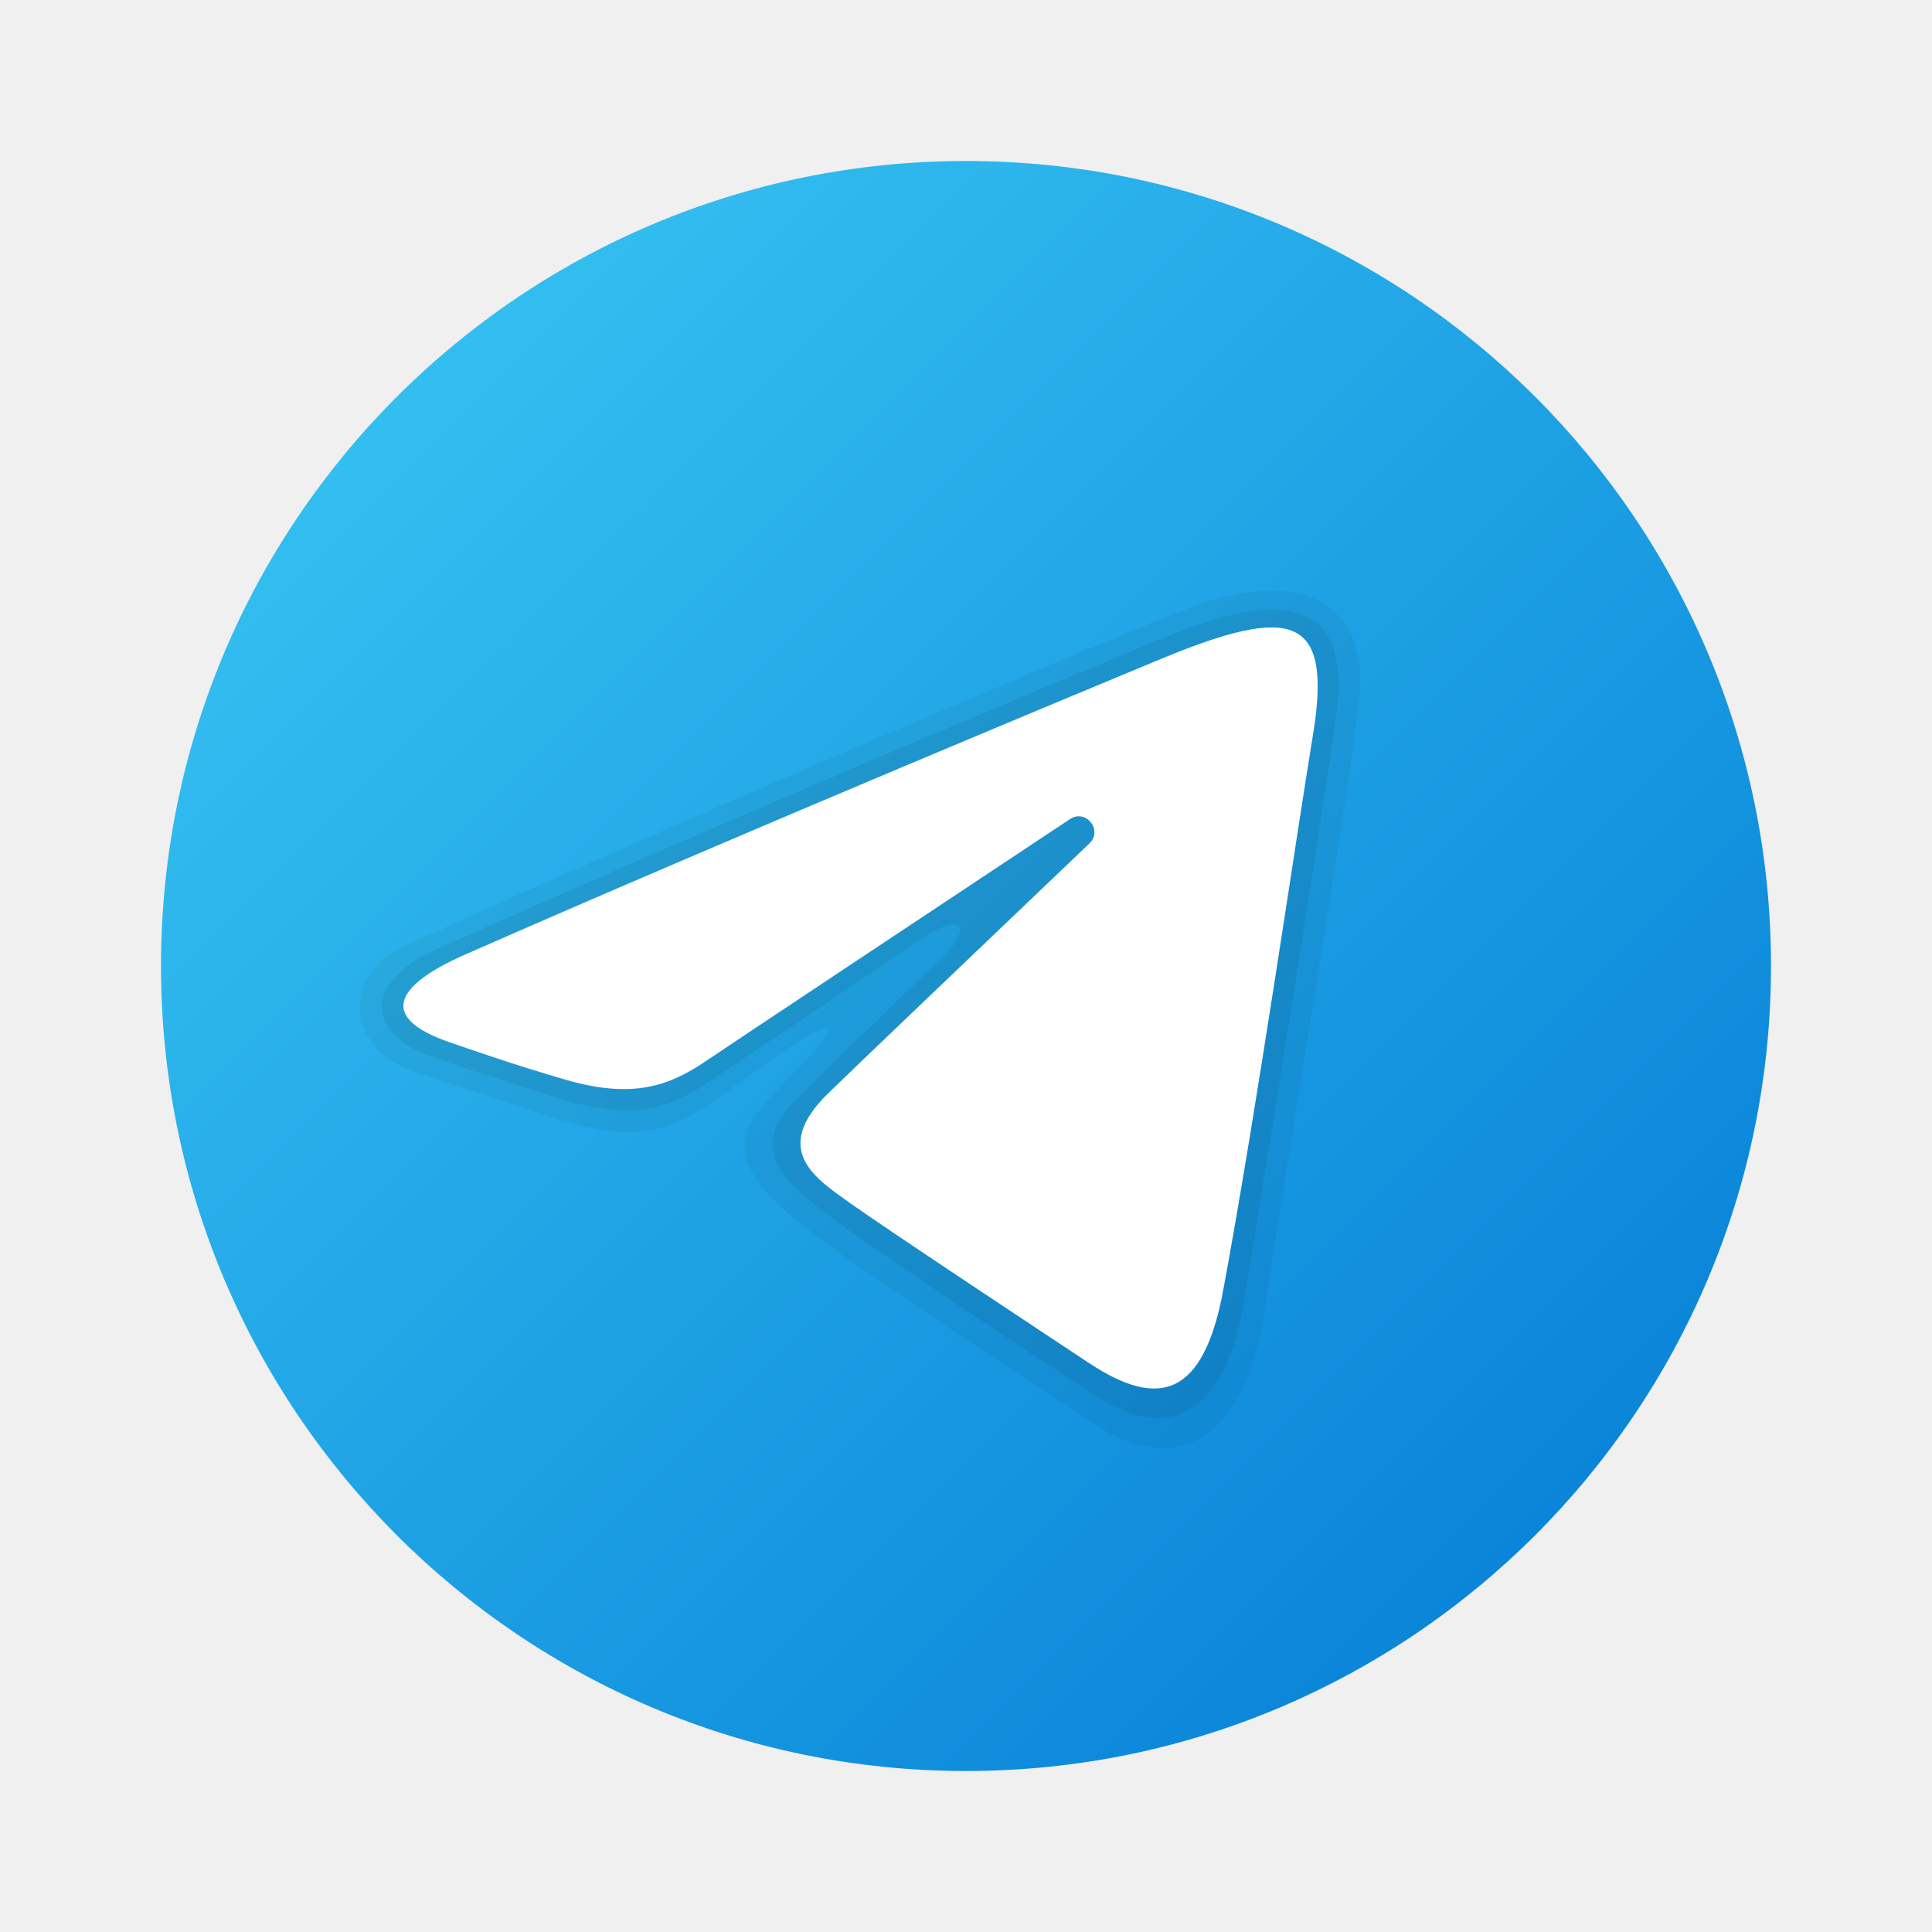
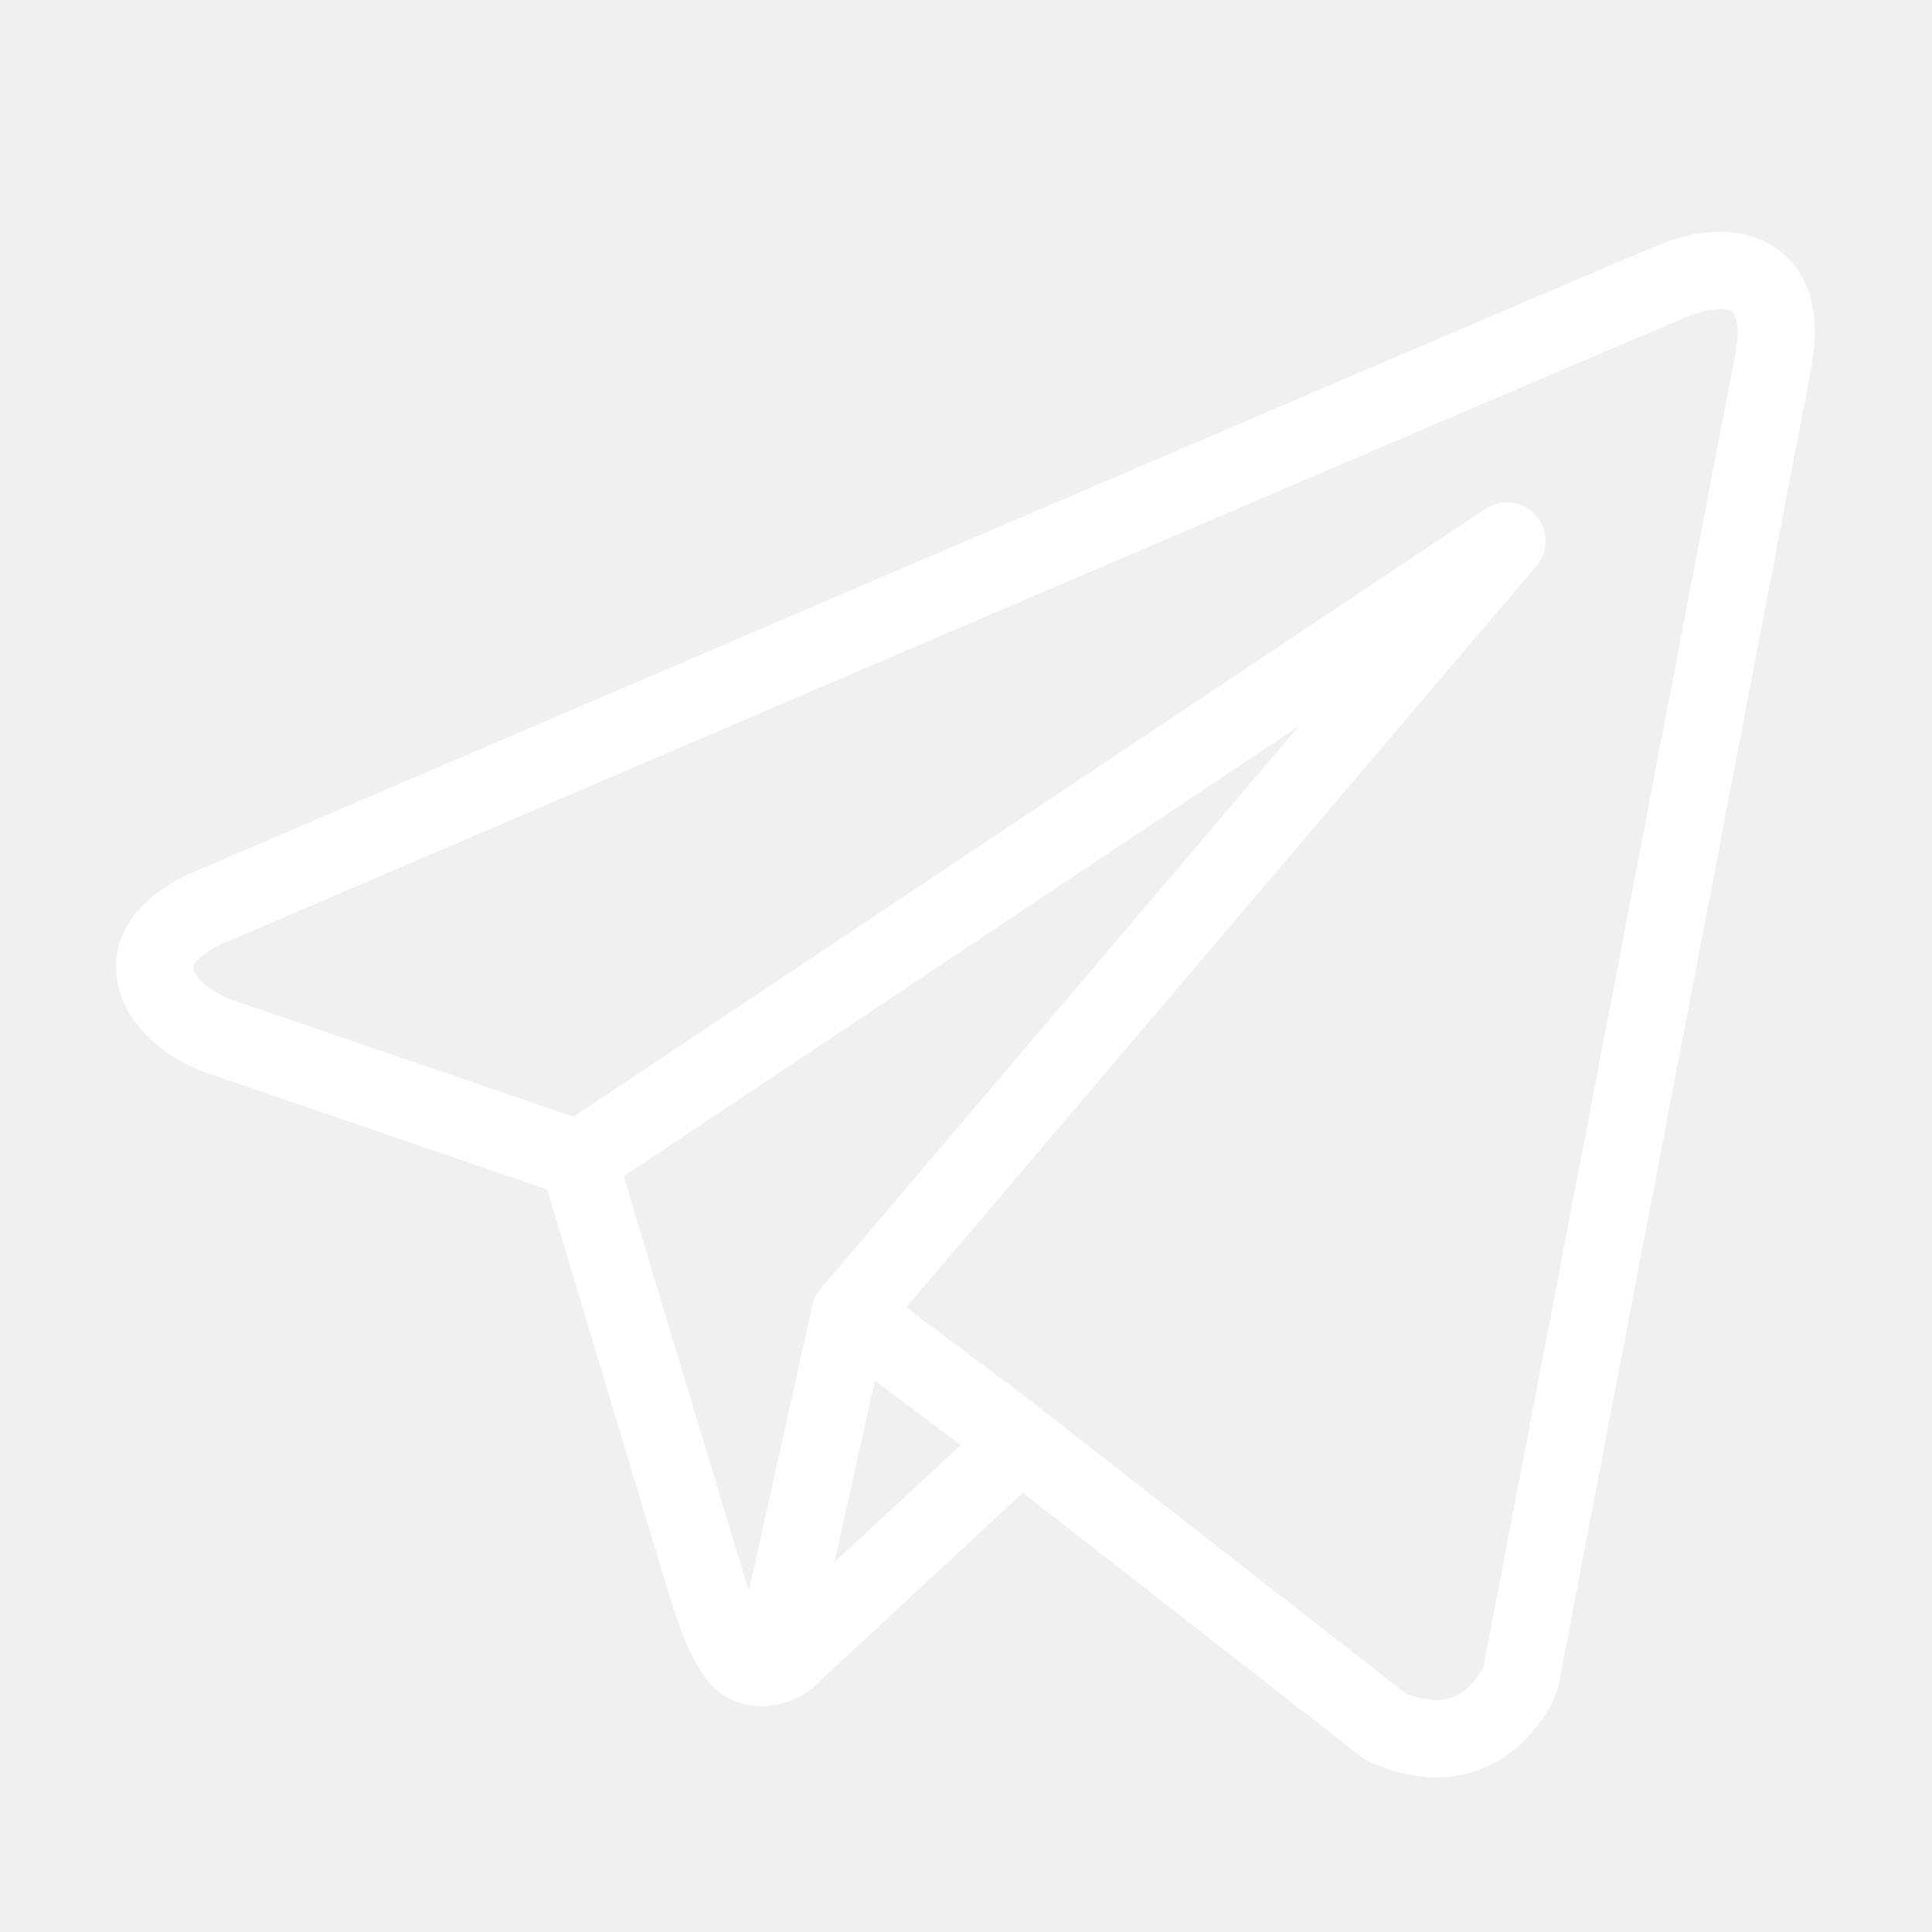
- <svg xmlns="http://www.w3.org/2000/svg" viewBox="0 0 48 48" width="48px" height="48px">
-   <linearGradient id="BiF7D16UlC0RZ_VqXJHnXa" x1="9.858" x2="38.142" y1="9.858" y2="38.142" gradientUnits="userSpaceOnUse">
-     <stop offset="0" stop-color="#33bef0" />
-     <stop offset="1" stop-color="#0a85d9" />
-   </linearGradient>
-   <path fill="url(#BiF7D16UlC0RZ_VqXJHnXa)" d="M44,24c0,11.045-8.955,20-20,20S4,35.045,4,24S12.955,4,24,4S44,12.955,44,24z" />
-   <path d="M10.119,23.466c8.155-3.695,17.733-7.704,19.208-8.284c3.252-1.279,4.67,0.028,4.448,2.113 c-0.273,2.555-1.567,9.99-2.363,15.317c-0.466,3.117-2.154,4.072-4.059,2.863c-1.445-0.917-6.413-4.17-7.72-5.282 c-0.891-0.758-1.512-1.608-0.88-2.474c0.185-0.253,0.658-0.763,0.921-1.017c1.319-1.278,1.141-1.553-0.454-0.412 c-0.19,0.136-1.292,0.935-1.745,1.237c-1.11,0.74-2.131,0.78-3.862,0.192c-1.416-0.481-2.776-0.852-3.634-1.223 C8.794,25.983,8.34,24.272,10.119,23.466z" opacity=".05" />
-   <path d="M10.836,23.591c7.572-3.385,16.884-7.264,18.246-7.813c3.264-1.318,4.465-0.536,4.114,2.011 c-0.326,2.358-1.483,9.654-2.294,14.545c-0.478,2.879-1.874,3.513-3.692,2.337c-1.139-0.734-5.723-3.754-6.835-4.633 c-0.86-0.679-1.751-1.463-0.71-2.598c0.348-0.379,2.27-2.234,3.707-3.614c0.833-0.801,0.536-1.196-0.469-0.508 c-1.843,1.263-4.858,3.262-5.396,3.625c-1.025,0.69-1.988,0.856-3.664,0.329c-1.321-0.416-2.597-0.819-3.262-1.078 C9.095,25.618,9.075,24.378,10.836,23.591z" opacity=".07" />
-   <path fill="#fff" d="M11.553,23.717c6.99-3.075,16.035-6.824,17.284-7.343c3.275-1.358,4.28-1.098,3.779,1.91 c-0.36,2.162-1.398,9.319-2.226,13.774c-0.491,2.642-1.593,2.955-3.325,1.812c-0.833-0.55-5.038-3.331-5.951-3.984 c-0.833-0.595-1.982-1.311-0.541-2.721c0.513-0.502,3.874-3.712,6.493-6.21c0.343-0.328-0.088-0.867-0.484-0.604 c-3.53,2.341-8.424,5.59-9.047,6.013c-0.941,0.639-1.845,0.932-3.467,0.466c-1.226-0.352-2.423-0.772-2.889-0.932 C9.384,25.282,9.81,24.484,11.553,23.717z" />
+ <svg xmlns="http://www.w3.org/2000/svg" fill="#000000" viewBox="0 0 50 50" width="50px" height="50px">
+   <path fill="none" stroke="#fff" stroke-miterlimit="10" stroke-width="2" d="M43.361,7.242 C42.077,7.758,5.633,23.389,5.633,23.389s-1.765,0.614-1.625,1.748s1.58,1.653,1.58,1.653l9.38,3.212c0,0,2.832,9.448,3.39,11.241 c0.558,1.796,1.004,1.838,1.004,1.838c0.518,0.23,0.992-0.137,0.992-0.137l6.061-5.622l9.448,7.369 c2.554,1.134,3.483-1.228,3.483-1.228l6.509-33.925C46.431,6.913,44.717,6.699,43.361,7.242z" />
+   <polyline fill="none" stroke="#fff" stroke-linecap="round" stroke-linejoin="round" stroke-miterlimit="10" stroke-width="2" points="15,30 39,14 22,34" />
+   <polyline fill="none" stroke="#fff" stroke-linecap="round" stroke-linejoin="round" stroke-miterlimit="10" stroke-width="2" points="20,43 22,34 26,37" />
</svg>
